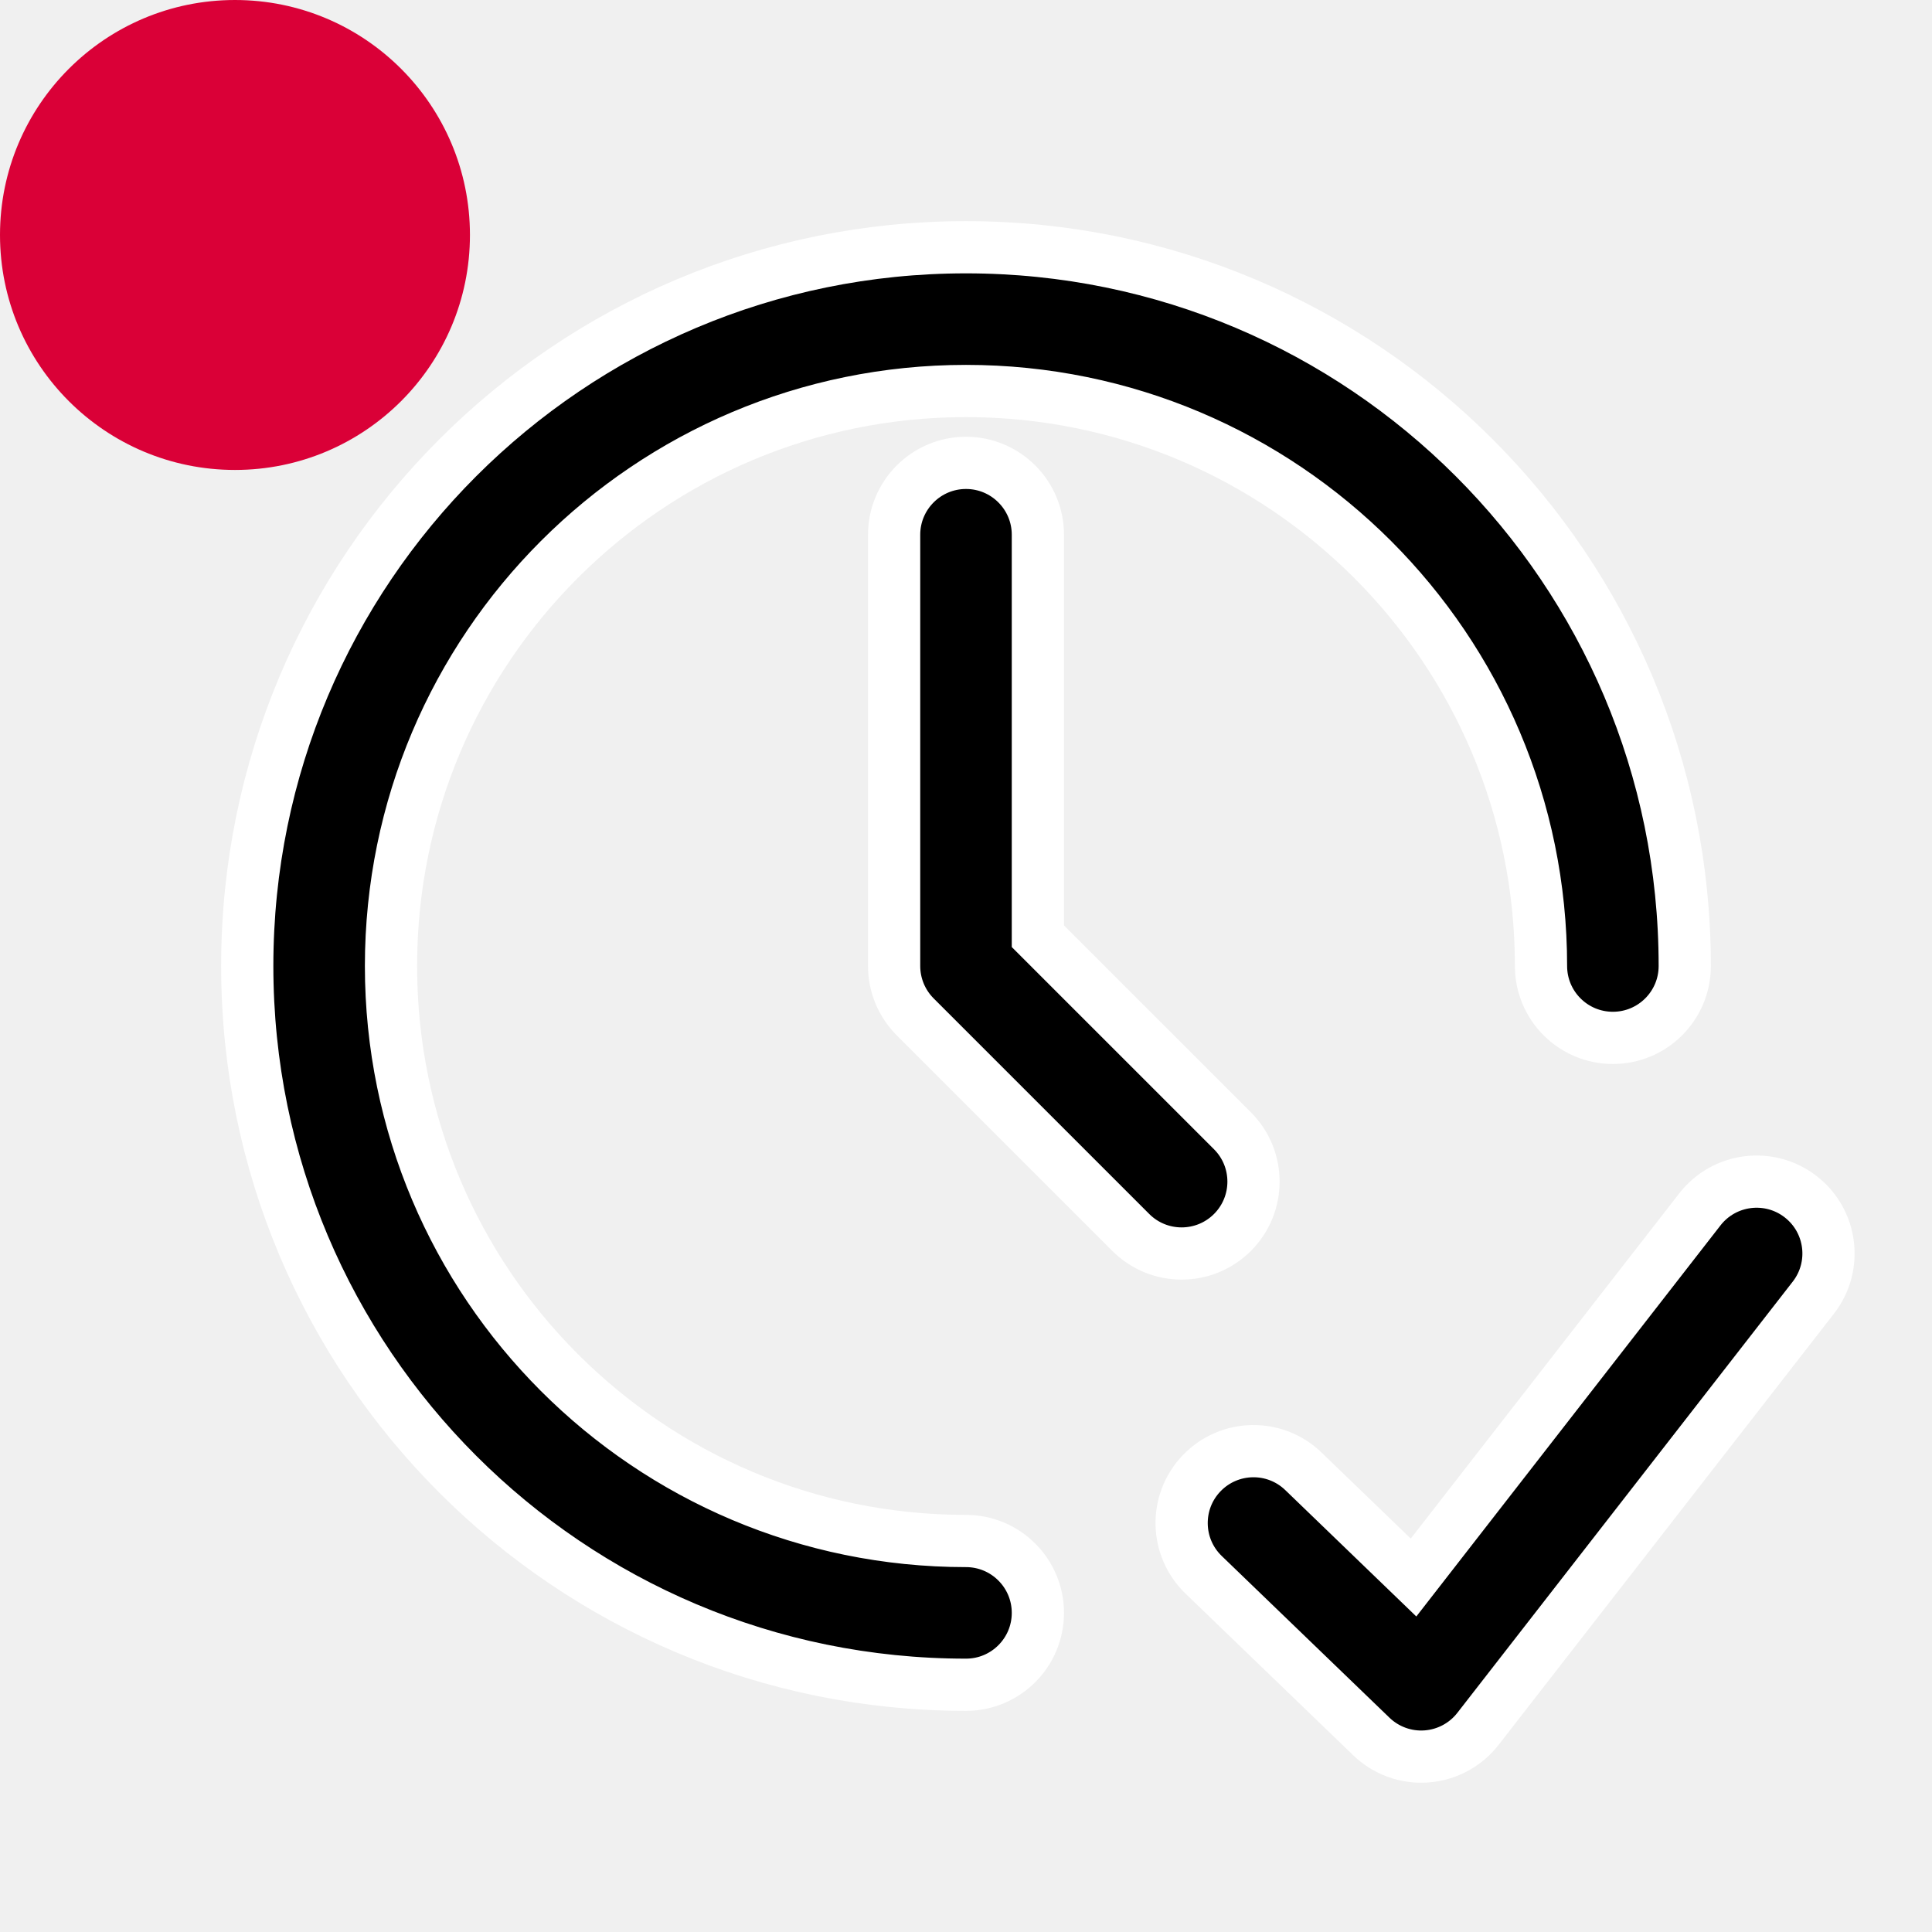
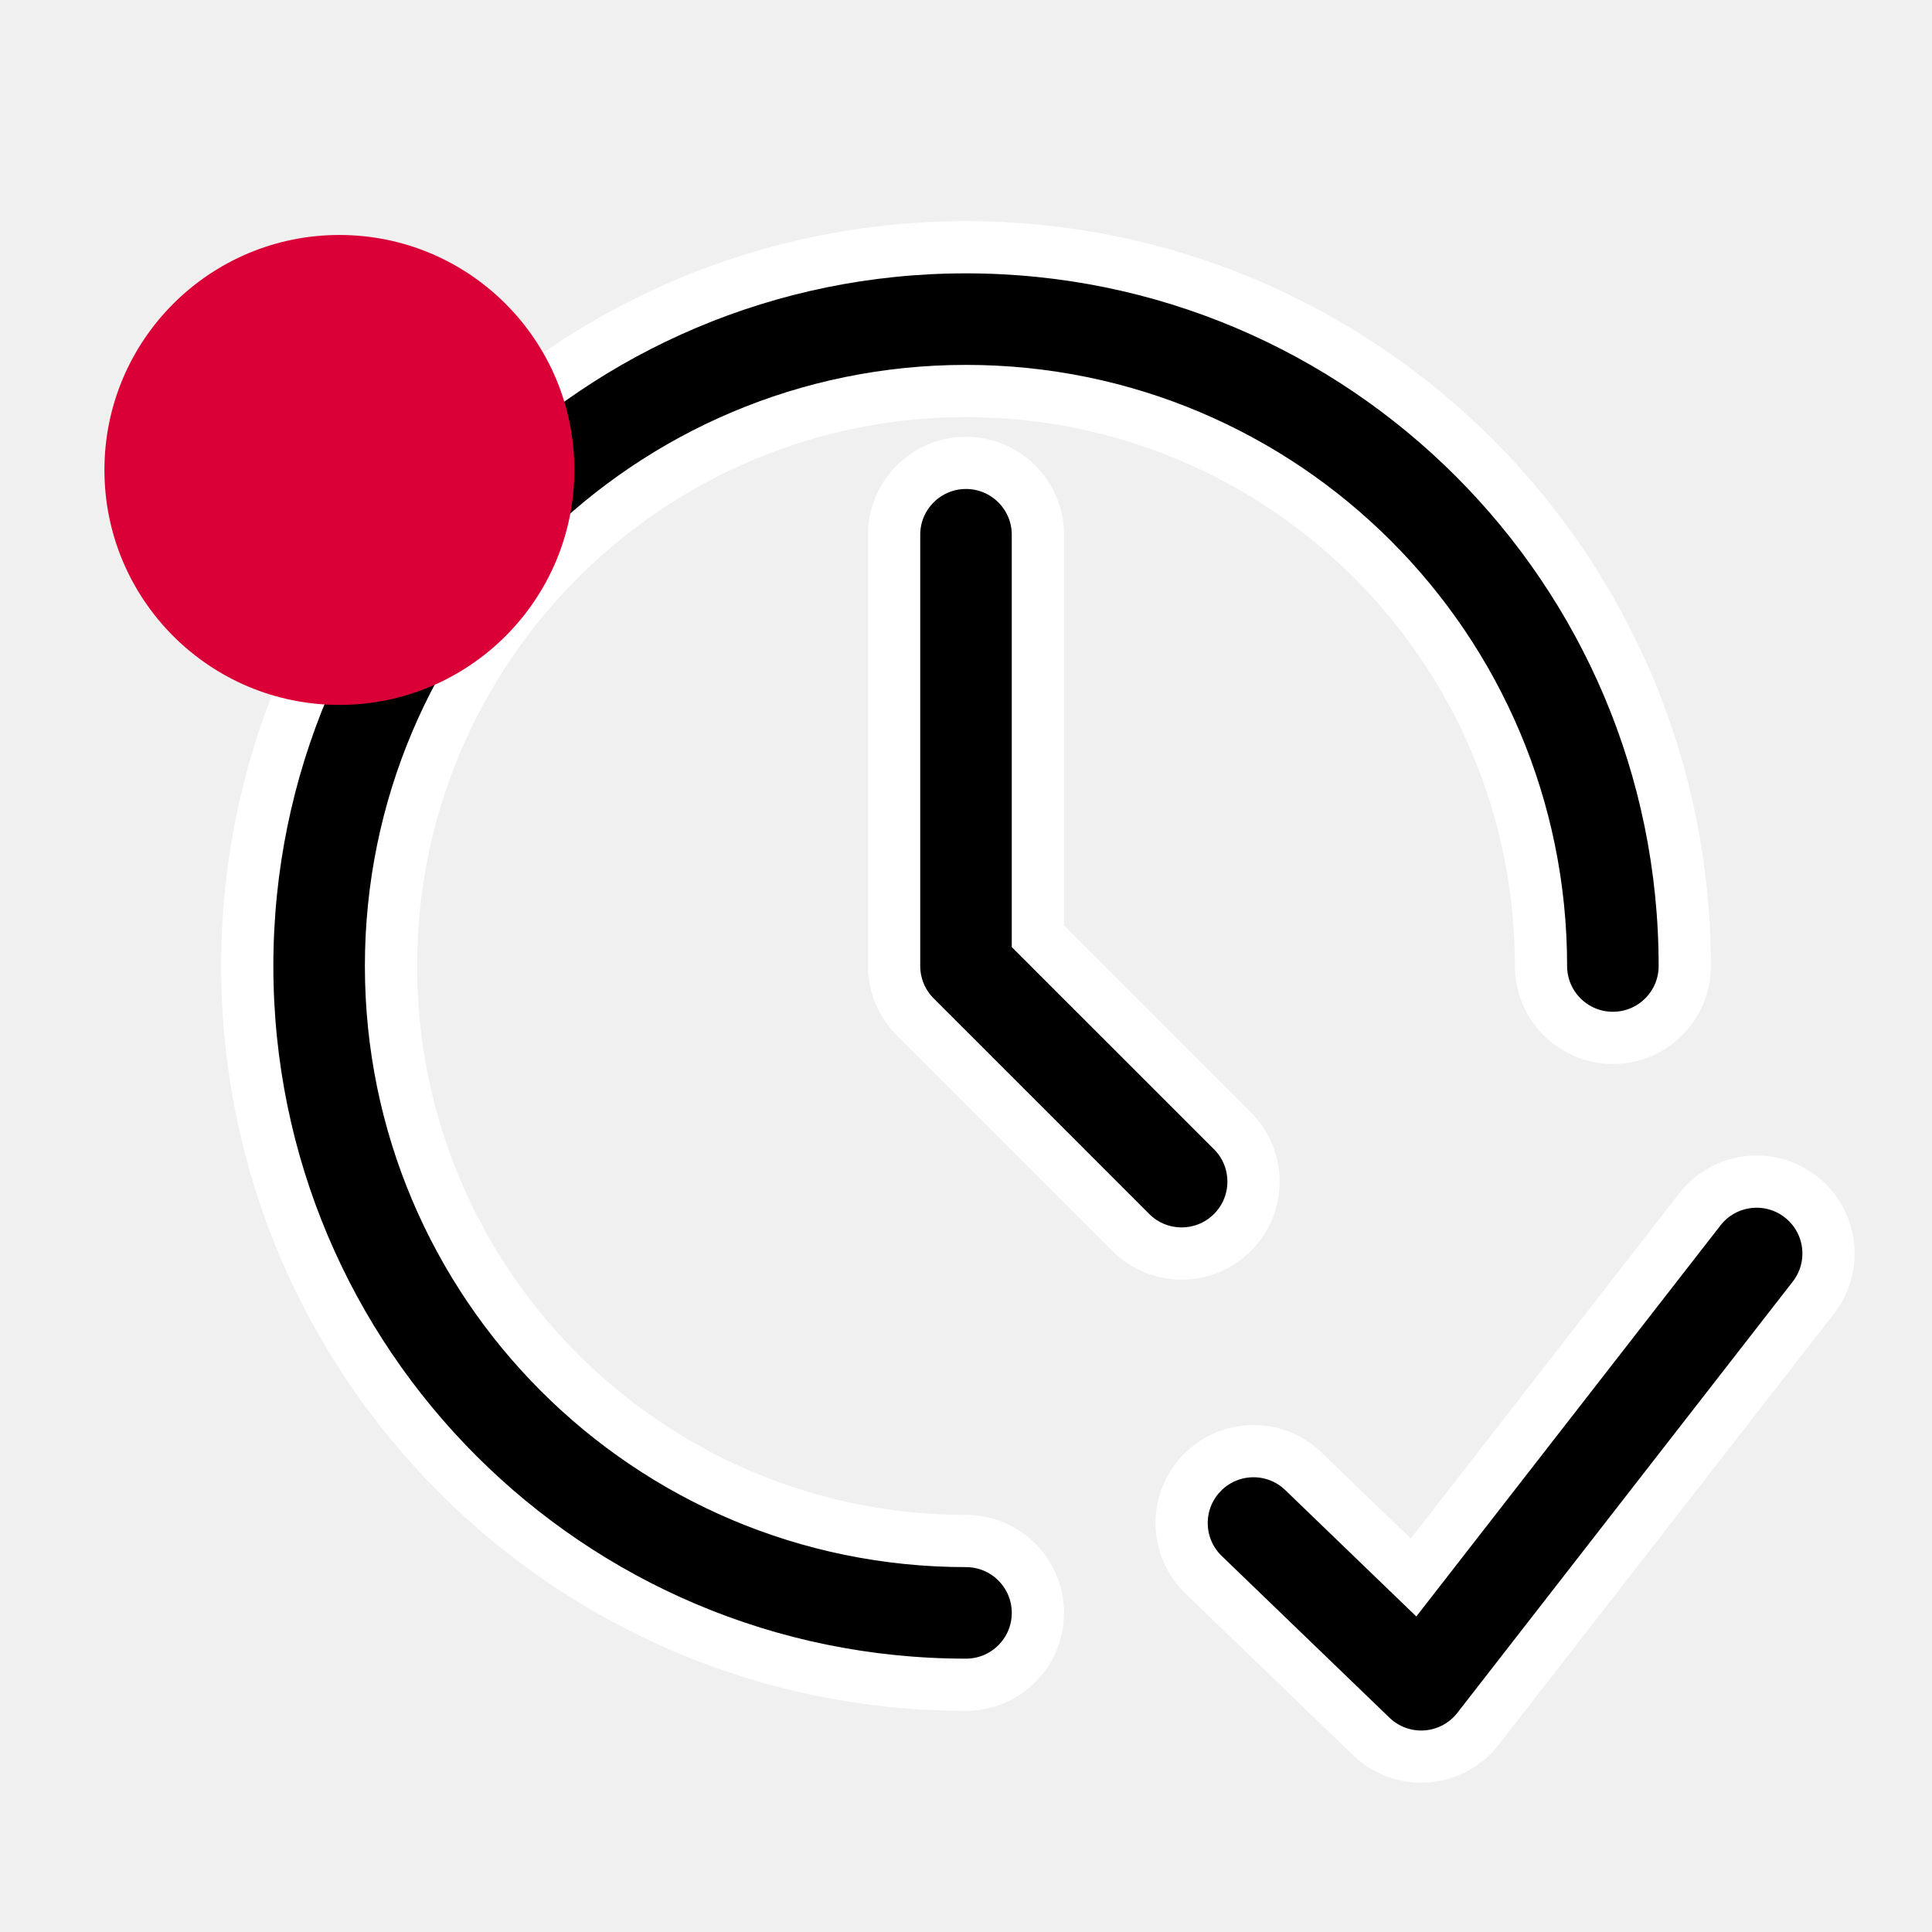
<svg xmlns="http://www.w3.org/2000/svg" width="74" height="74" viewBox="0 0 74 74" fill="none">
  <path fill-rule="evenodd" clip-rule="evenodd" d="M37 14.976C24.837 14.976 14.976 24.837 14.976 37C14.976 49.163 24.837 59.024 37 59.024C38.52 59.024 39.753 60.256 39.753 61.777C39.753 63.297 38.52 64.53 37 64.53C21.796 64.53 9.47 52.204 9.47 37C9.47 21.796 21.796 9.47 37 9.47C52.204 9.47 64.53 21.796 64.53 37C64.53 38.52 63.297 39.753 61.777 39.753C60.256 39.753 59.024 38.52 59.024 37C59.024 24.837 49.163 14.976 37 14.976ZM68.973 45.839C70.173 46.772 70.389 48.502 69.456 49.702L56.609 66.22C56.129 66.837 55.41 67.22 54.631 67.276C53.853 67.332 53.087 67.053 52.525 66.511L46.101 60.317C45.007 59.262 44.975 57.519 46.03 56.425C47.086 55.33 48.828 55.298 49.923 56.354L54.142 60.423L65.109 46.322C66.043 45.122 67.773 44.905 68.973 45.839ZM39.753 20.482C39.753 18.962 38.52 17.729 37 17.729C35.48 17.729 34.247 18.962 34.247 20.482V37C34.247 37.73 34.537 38.43 35.053 38.947L43.312 47.206C44.387 48.281 46.13 48.281 47.206 47.206C48.281 46.13 48.281 44.387 47.206 43.312L39.753 35.86V20.482Z" fill="black" stroke="white" stroke-width="2" />
-   <circle cx="9" cy="9" r="9" fill="#DA0037" />
+   <circle cx="13" cy="18" r="9" fill="#DA0037" />
</svg>
